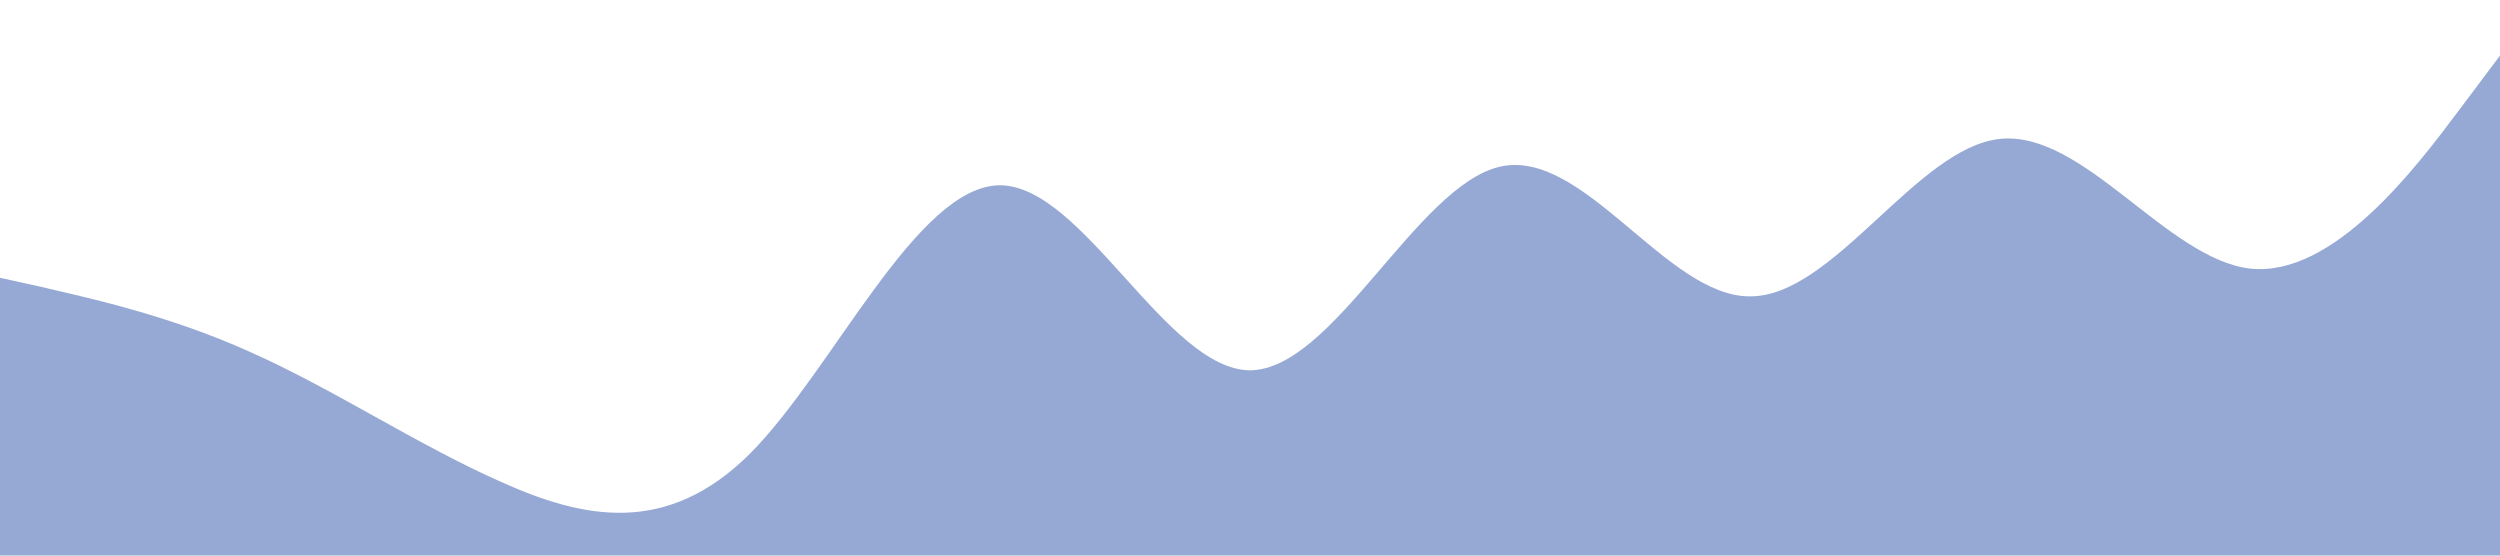
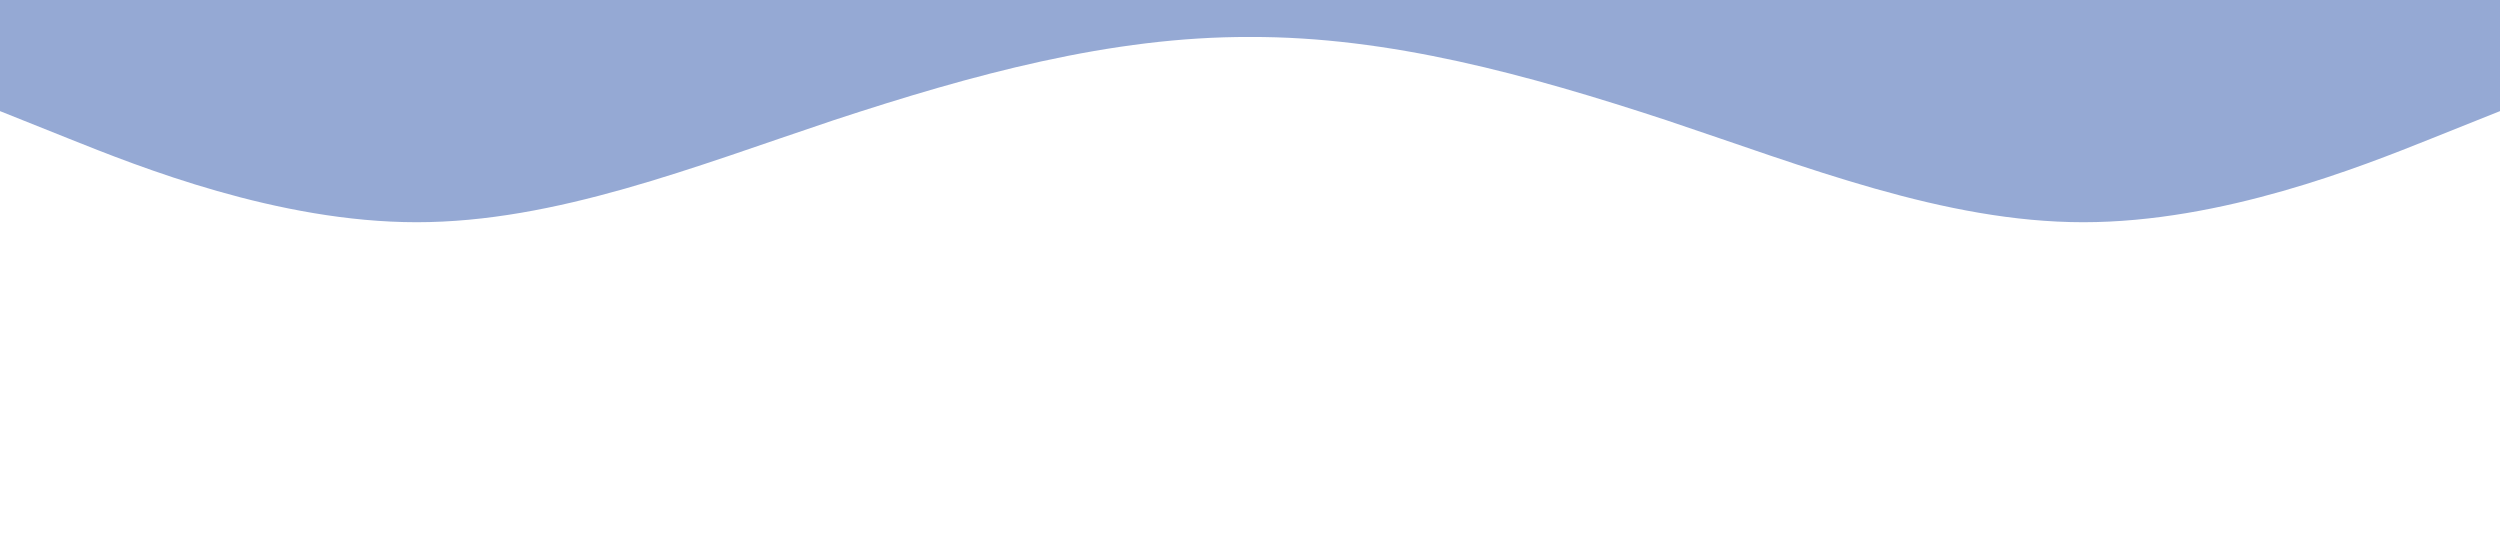
<svg xmlns="http://www.w3.org/2000/svg" viewBox="0 0 1440 320">
-   <path fill="#95a9d4" fill-opacity="1" d="M0,160L24,165.3C48,171,96,181,144,202.7C192,224,240,256,288,277.3C336,299,384,309,432,261.3C480,213,528,107,576,106.7C624,107,672,213,720,213.3C768,213,816,107,864,96C912,85,960,171,1008,170.7C1056,171,1104,85,1152,80C1200,75,1248,149,1296,154.7C1344,160,1392,96,1416,64L1440,32L1440,320L1416,320C1392,320,1344,320,1296,320C1248,320,1200,320,1152,320C1104,320,1056,320,1008,320C960,320,912,320,864,320C816,320,768,320,720,320C672,320,624,320,576,320C528,320,480,320,432,320C384,320,336,320,288,320C240,320,192,320,144,320C96,320,48,320,24,320L0,320Z" />
+   <path fill="#95a9d4" fill-opacity="1" d="M0,64L40,80C80,96,160,128,240,128C320,128,400,96,480,69.3C560,43,640,21,720,21.3C800,21,880,43,960,69.3C1040,96,1120,128,1200,128C1280,128,1360,96,1400,80L1440,64L1440,0L1400,0C1360,0,1280,0,1200,0C1120,0,1040,0,960,0C880,0,800,0,720,0C640,0,560,0,480,0C400,0,320,0,240,0C160,0,80,0,40,0L0,0Z" />
</svg>
